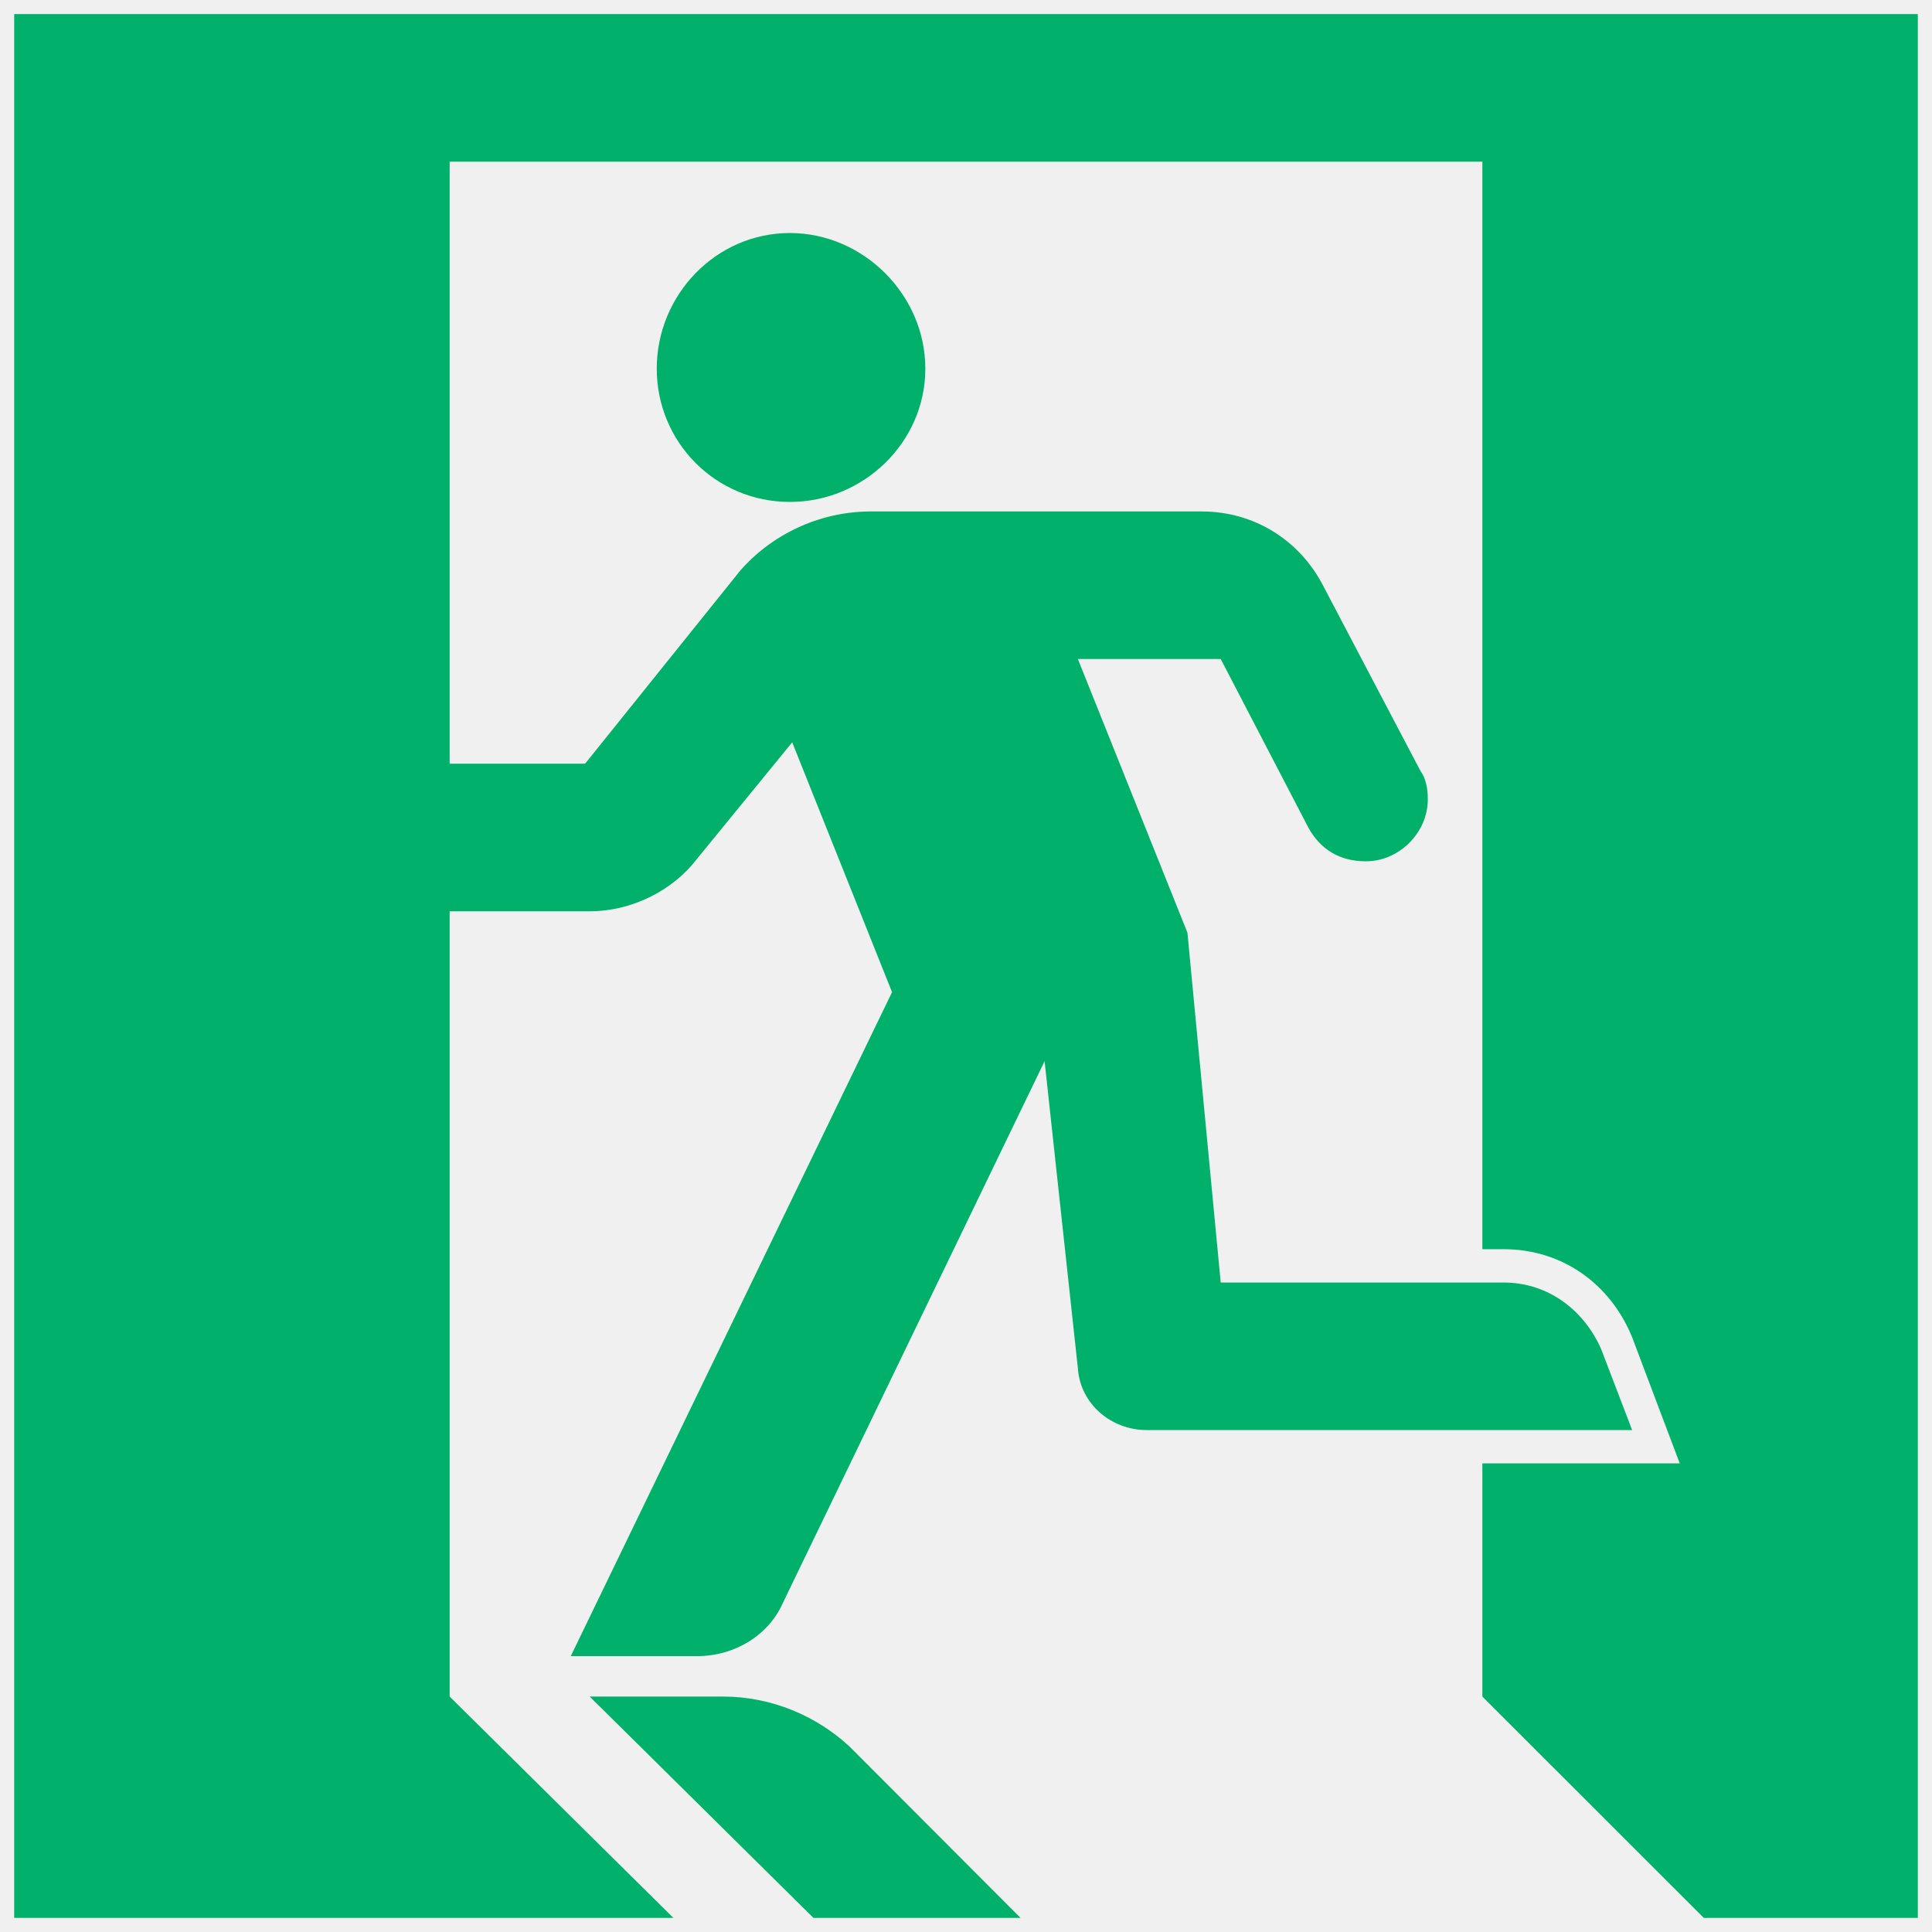
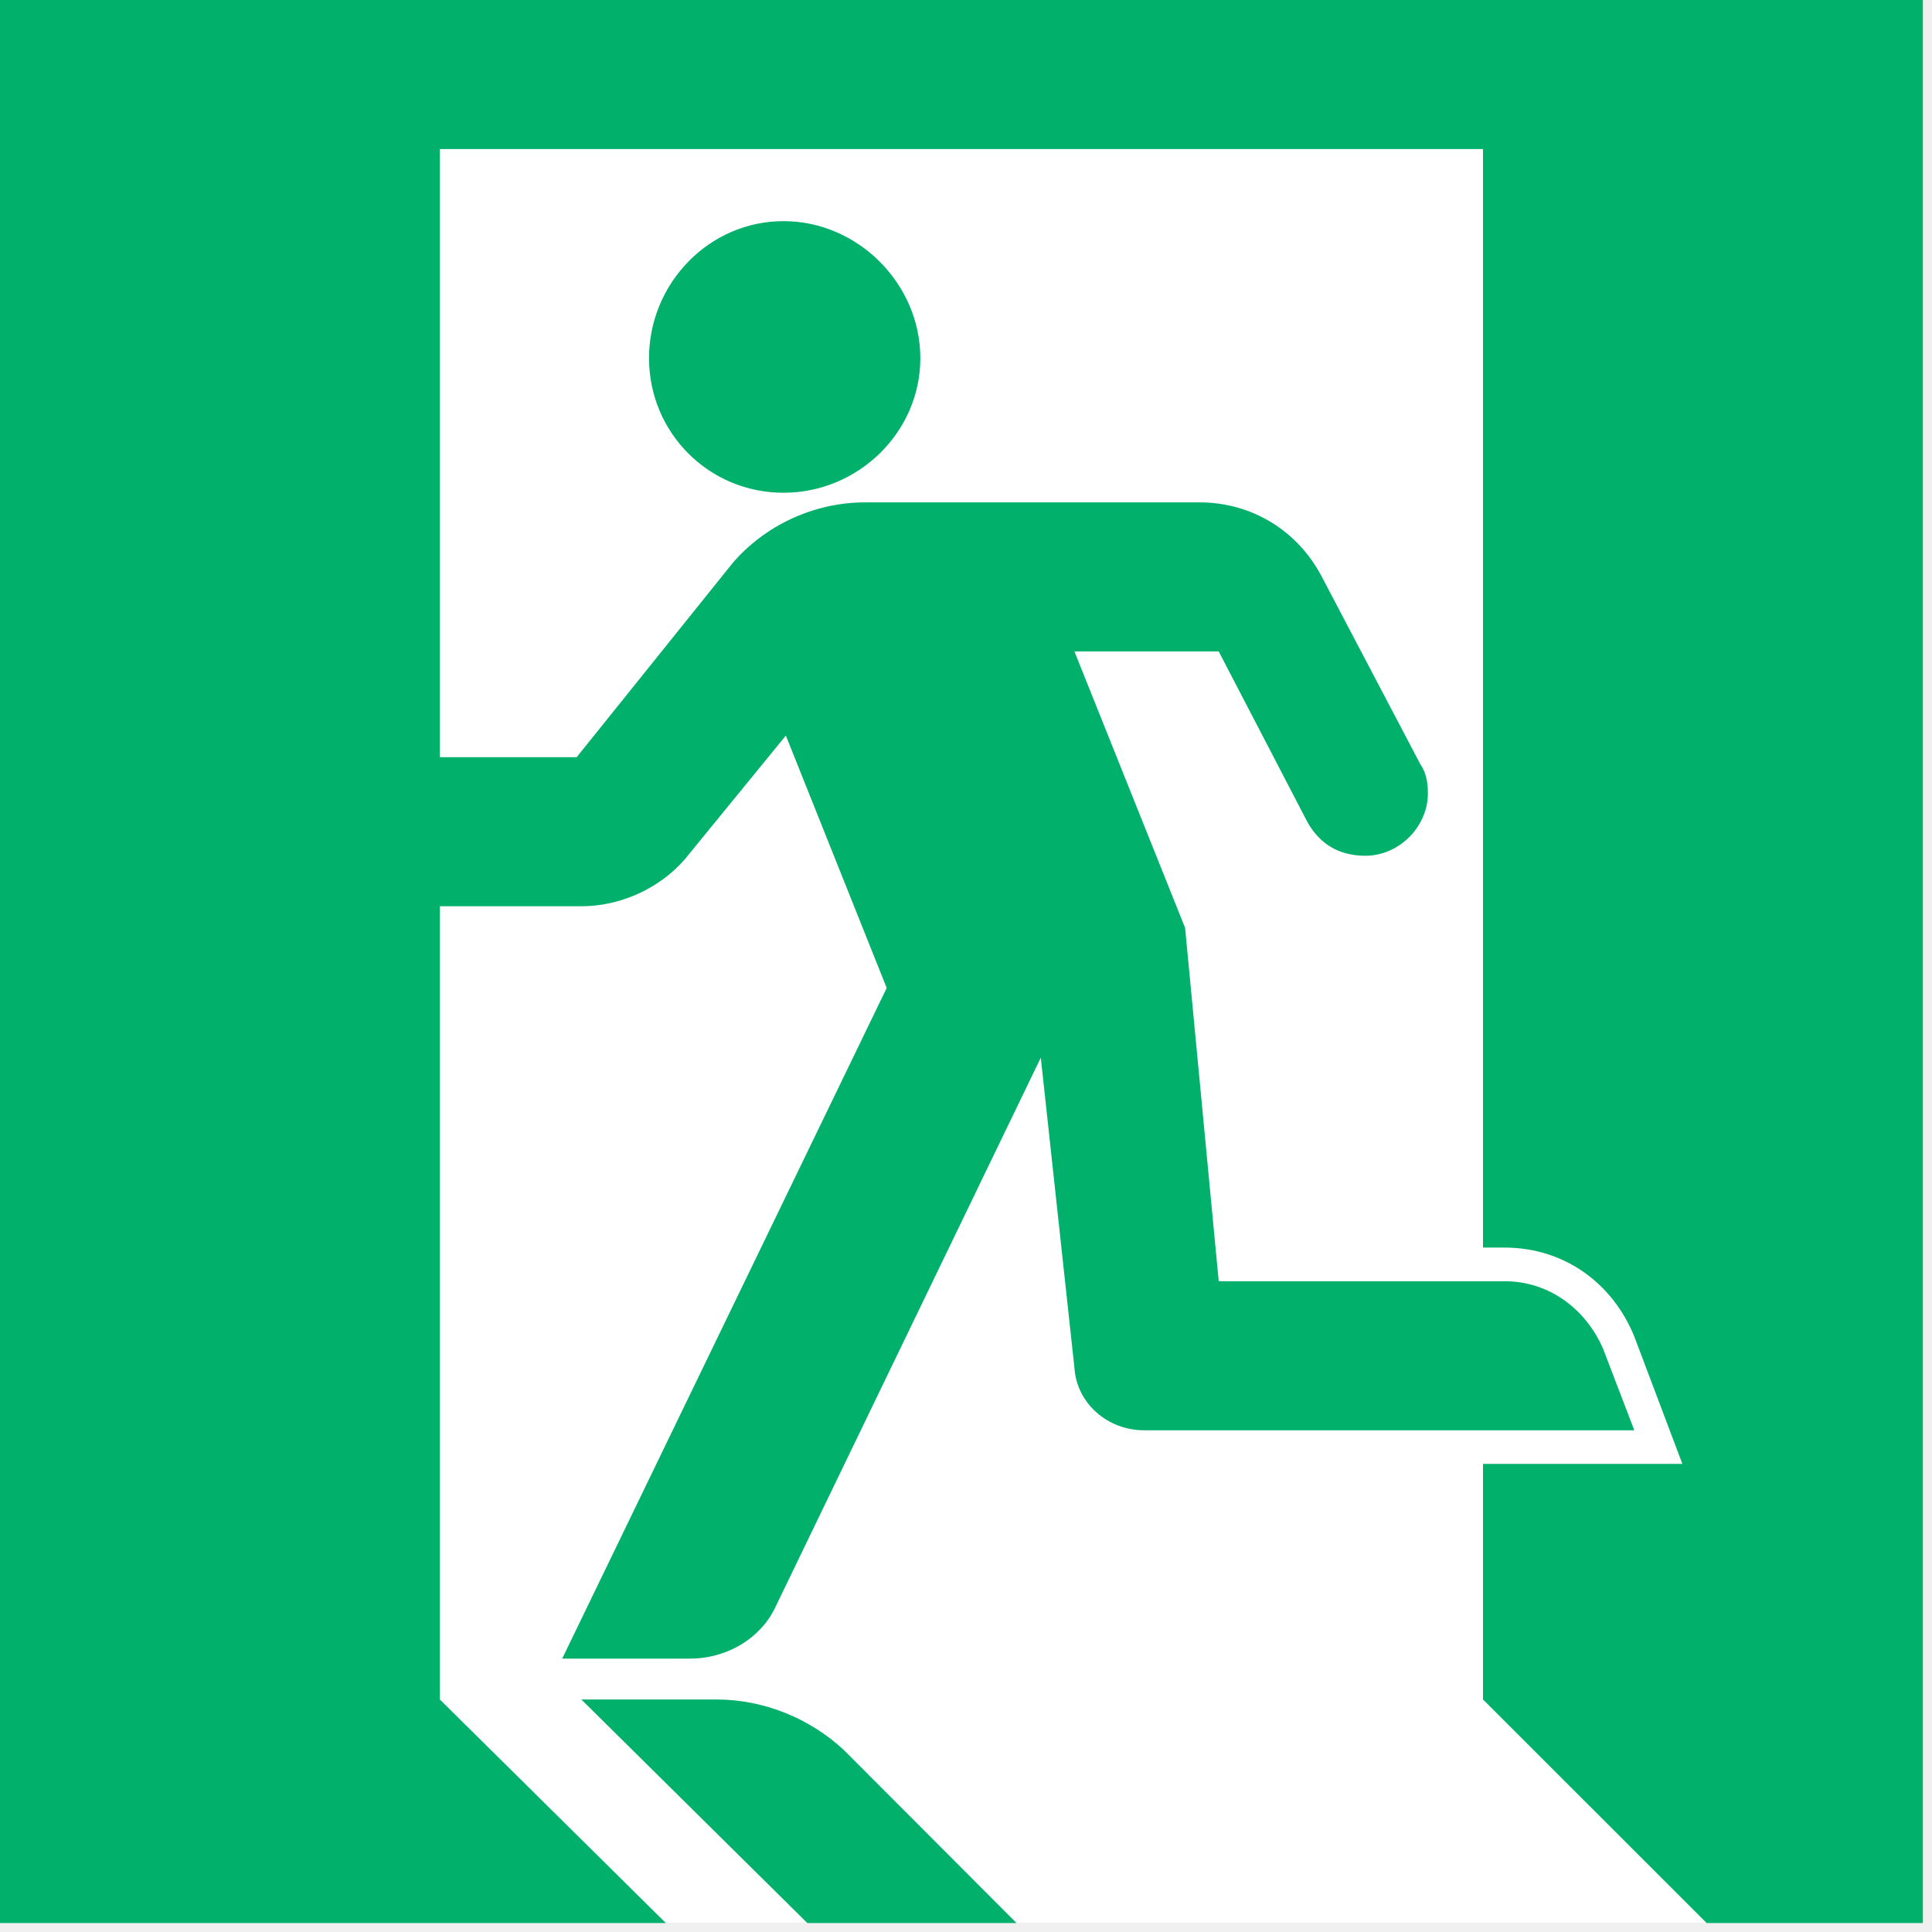
- <svg xmlns="http://www.w3.org/2000/svg" width="100" height="100" viewBox="0 0 100 100" fill="none">
-   <path d="M43.971 90.401L52.823 99.27H42.104L30.523 87.814H37.438C39.903 87.814 42.248 88.8 43.971 90.401ZM40.884 12.061C44.688 12.061 47.895 15.265 47.895 19.081C47.895 22.9 44.688 25.98 40.884 25.98C37.056 25.98 33.993 22.9 33.993 19.081C33.993 15.265 37.056 12.061 40.884 12.061ZM86.943 75.743L84.479 69.216C83.378 66.505 80.914 64.658 77.827 64.658H76.727V8.367H23.274V39.529H30.284L38.3 29.552C39.903 27.705 42.367 26.473 45.071 26.473H62.203C64.907 26.473 67.251 27.949 68.472 30.291L73.52 39.898C73.784 40.269 73.903 40.762 73.903 41.377C73.903 43.102 72.42 44.581 70.697 44.581C69.333 44.581 68.352 43.963 67.73 42.855L63.184 34.11H55.79L61.461 48.275L63.184 66.383H77.827C80.172 66.383 82.014 67.859 82.876 69.831L84.479 74.02H59.355C57.513 74.02 55.91 72.664 55.79 70.816L54.068 54.926L40.501 83.01C39.783 84.613 38.06 85.721 36.075 85.721H29.543L46.172 51.354L41.004 38.422L36.075 44.456C34.854 46.059 32.749 47.167 30.523 47.167H23.274V87.814L34.854 99.27H0.734V0.729H99.266V99.27H88.188L76.727 87.814V75.743H86.943Z" fill="#00B06B" />
+ <svg xmlns="http://www.w3.org/2000/svg" width="99" height="99" viewBox="0 0 99 99" fill="none">
+   <path d="M0 0V98.519H98.507V0H0Z" fill="white" />
+   <path d="M43.236 89.671L52.089 98.541H41.37L29.789 87.085H36.704C39.169 87.085 41.513 88.07 43.236 89.671ZM40.15 11.332C43.954 11.332 47.16 14.536 47.16 18.352C47.16 22.171 43.954 25.25 40.15 25.25C36.321 25.25 33.258 22.171 33.258 18.352C33.258 14.536 36.321 11.332 40.15 11.332ZM86.209 75.013L83.745 68.486C82.644 65.775 80.179 63.928 77.093 63.928H75.992V7.638H22.539V38.8H29.55L37.565 28.823C39.169 26.975 41.633 25.743 44.337 25.743H61.468C64.172 25.743 66.517 27.219 67.737 29.562L72.786 39.169C73.049 39.539 73.169 40.032 73.169 40.647C73.169 42.372 71.685 43.851 69.963 43.851C68.599 43.851 67.618 43.234 66.996 42.126L62.45 33.381H55.056L60.727 47.545L62.45 65.653H77.093C79.438 65.653 81.28 67.13 82.141 69.101L83.745 73.291H58.621C56.779 73.291 55.176 71.934 55.056 70.087L53.333 54.197L39.767 82.28C39.049 83.883 37.326 84.991 35.34 84.991H28.808L45.437 50.625L40.269 37.692L35.34 43.727C34.12 45.33 32.014 46.438 29.789 46.438H22.539V87.085L34.12 98.541H0V0H98.531V98.541H87.453L75.992 87.085V75.013H86.209Z" fill="#00B06B" />
</svg>
